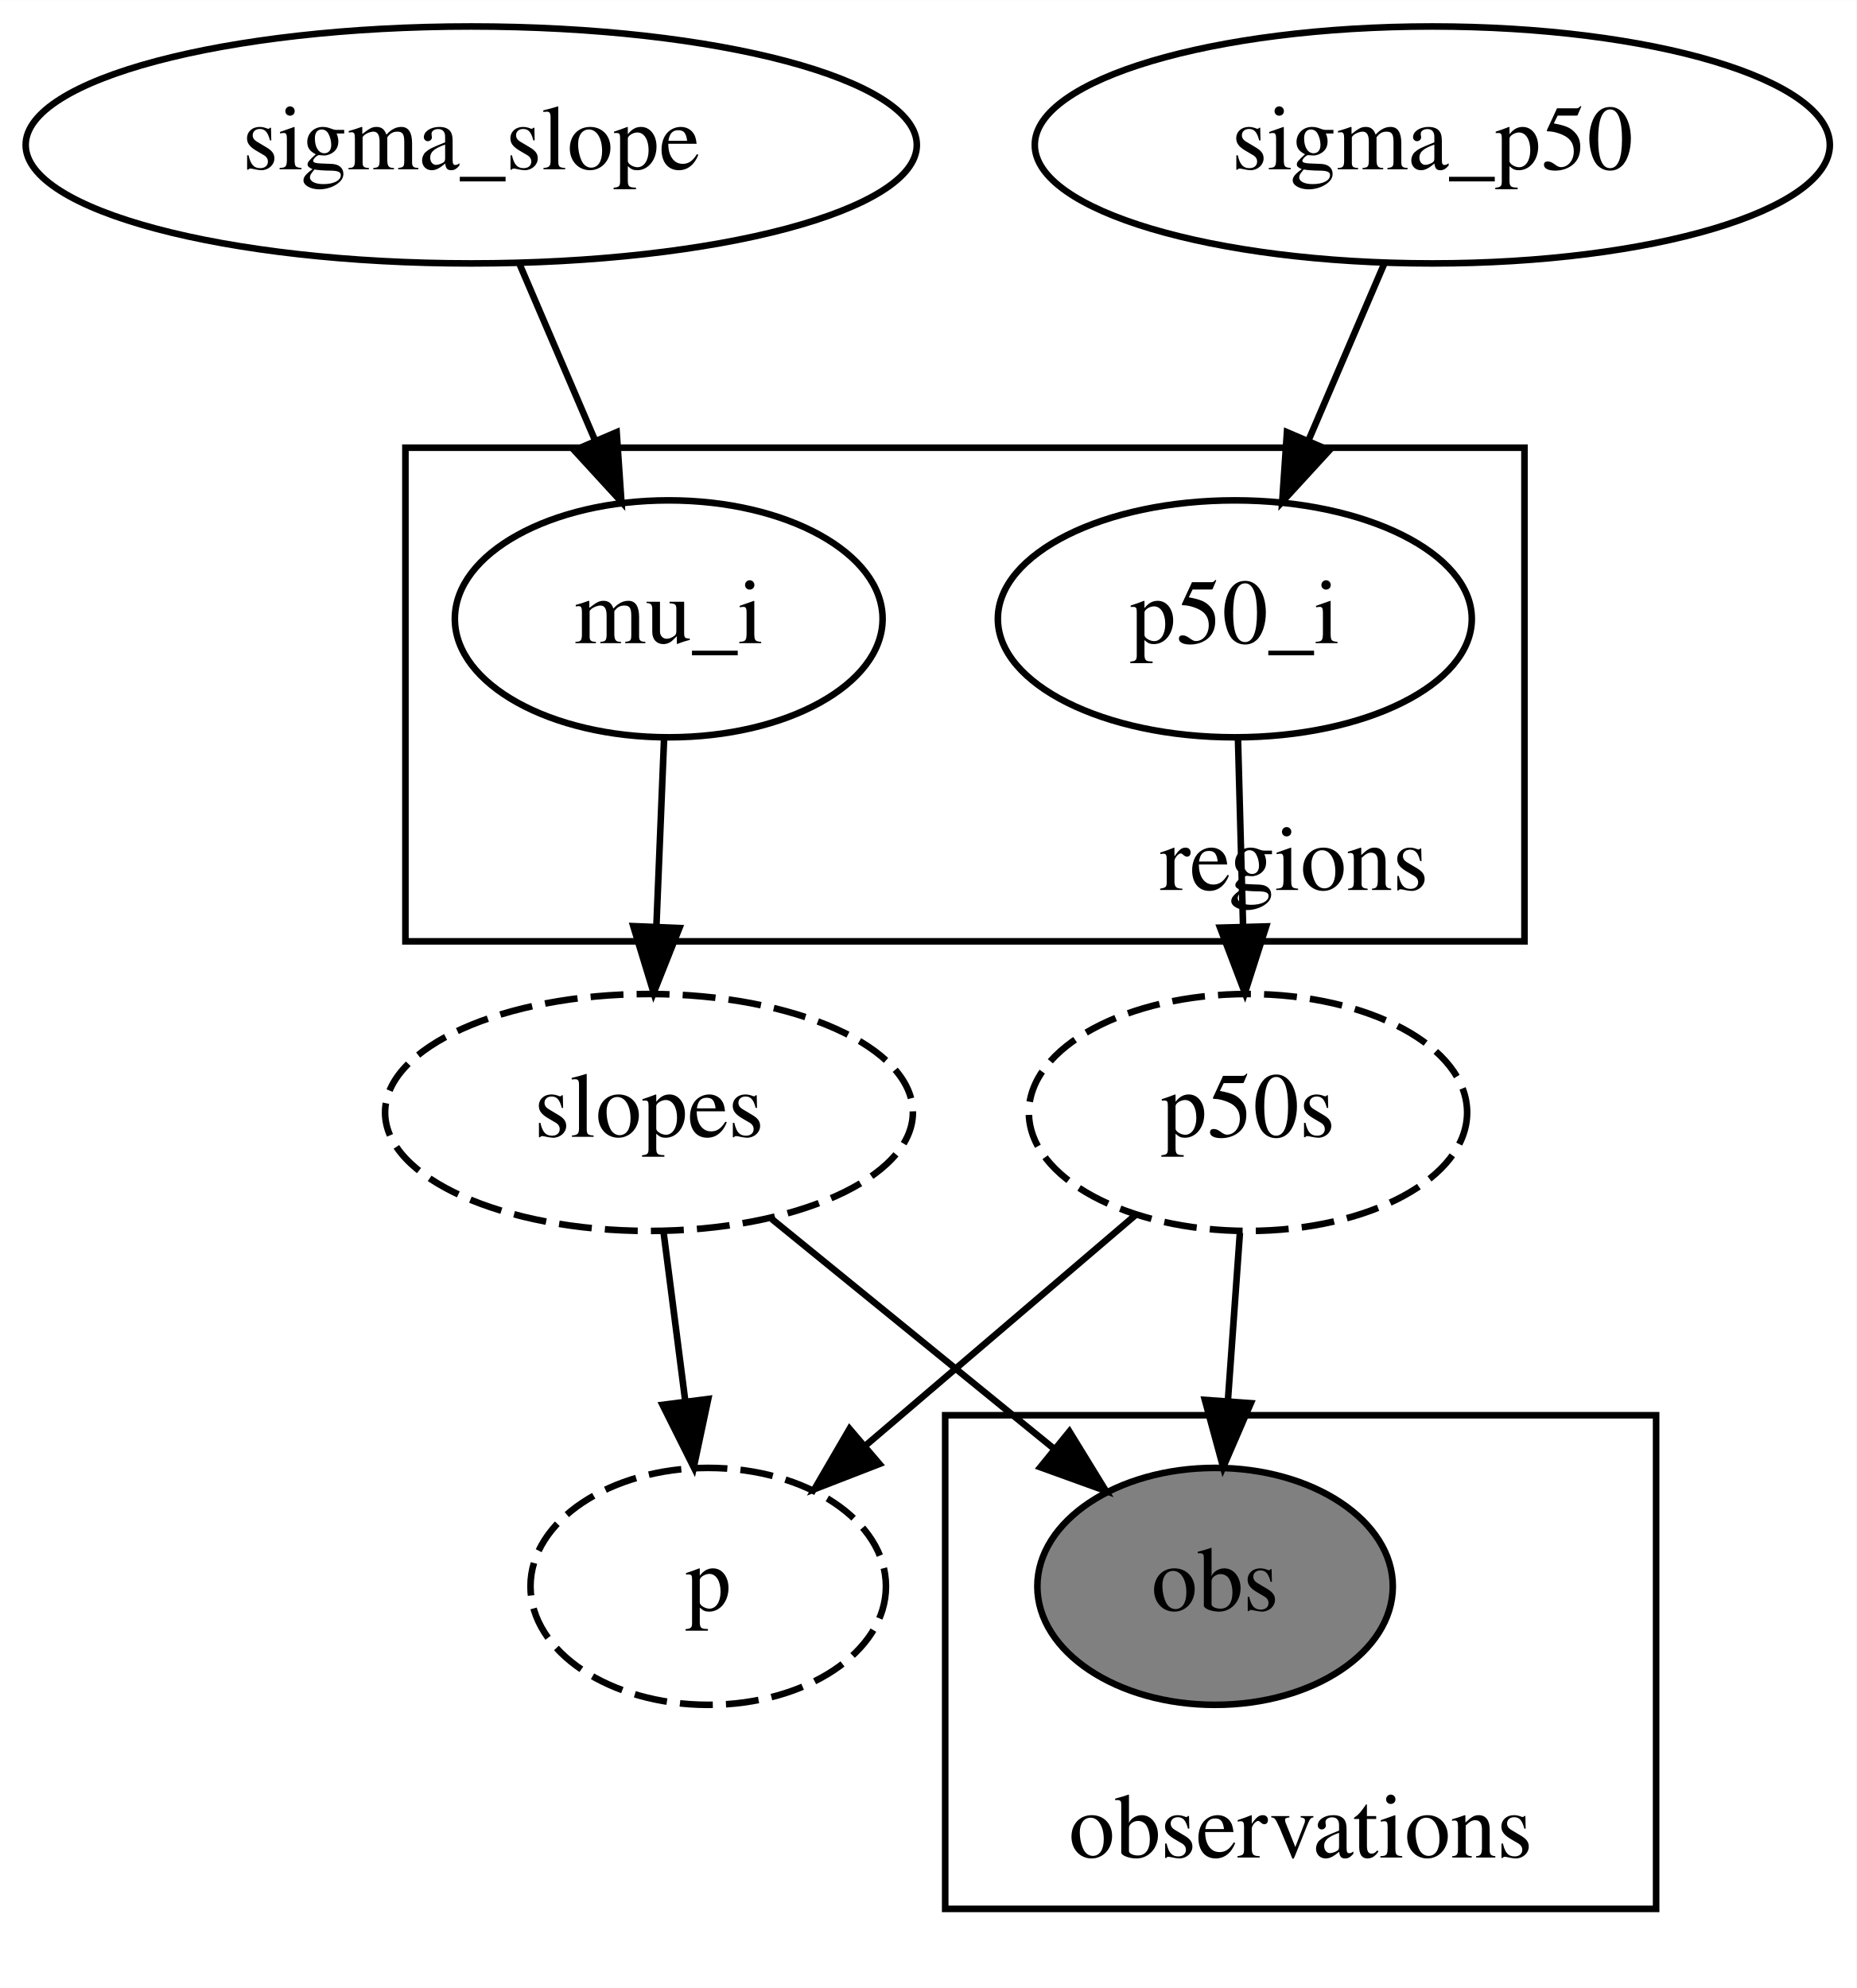
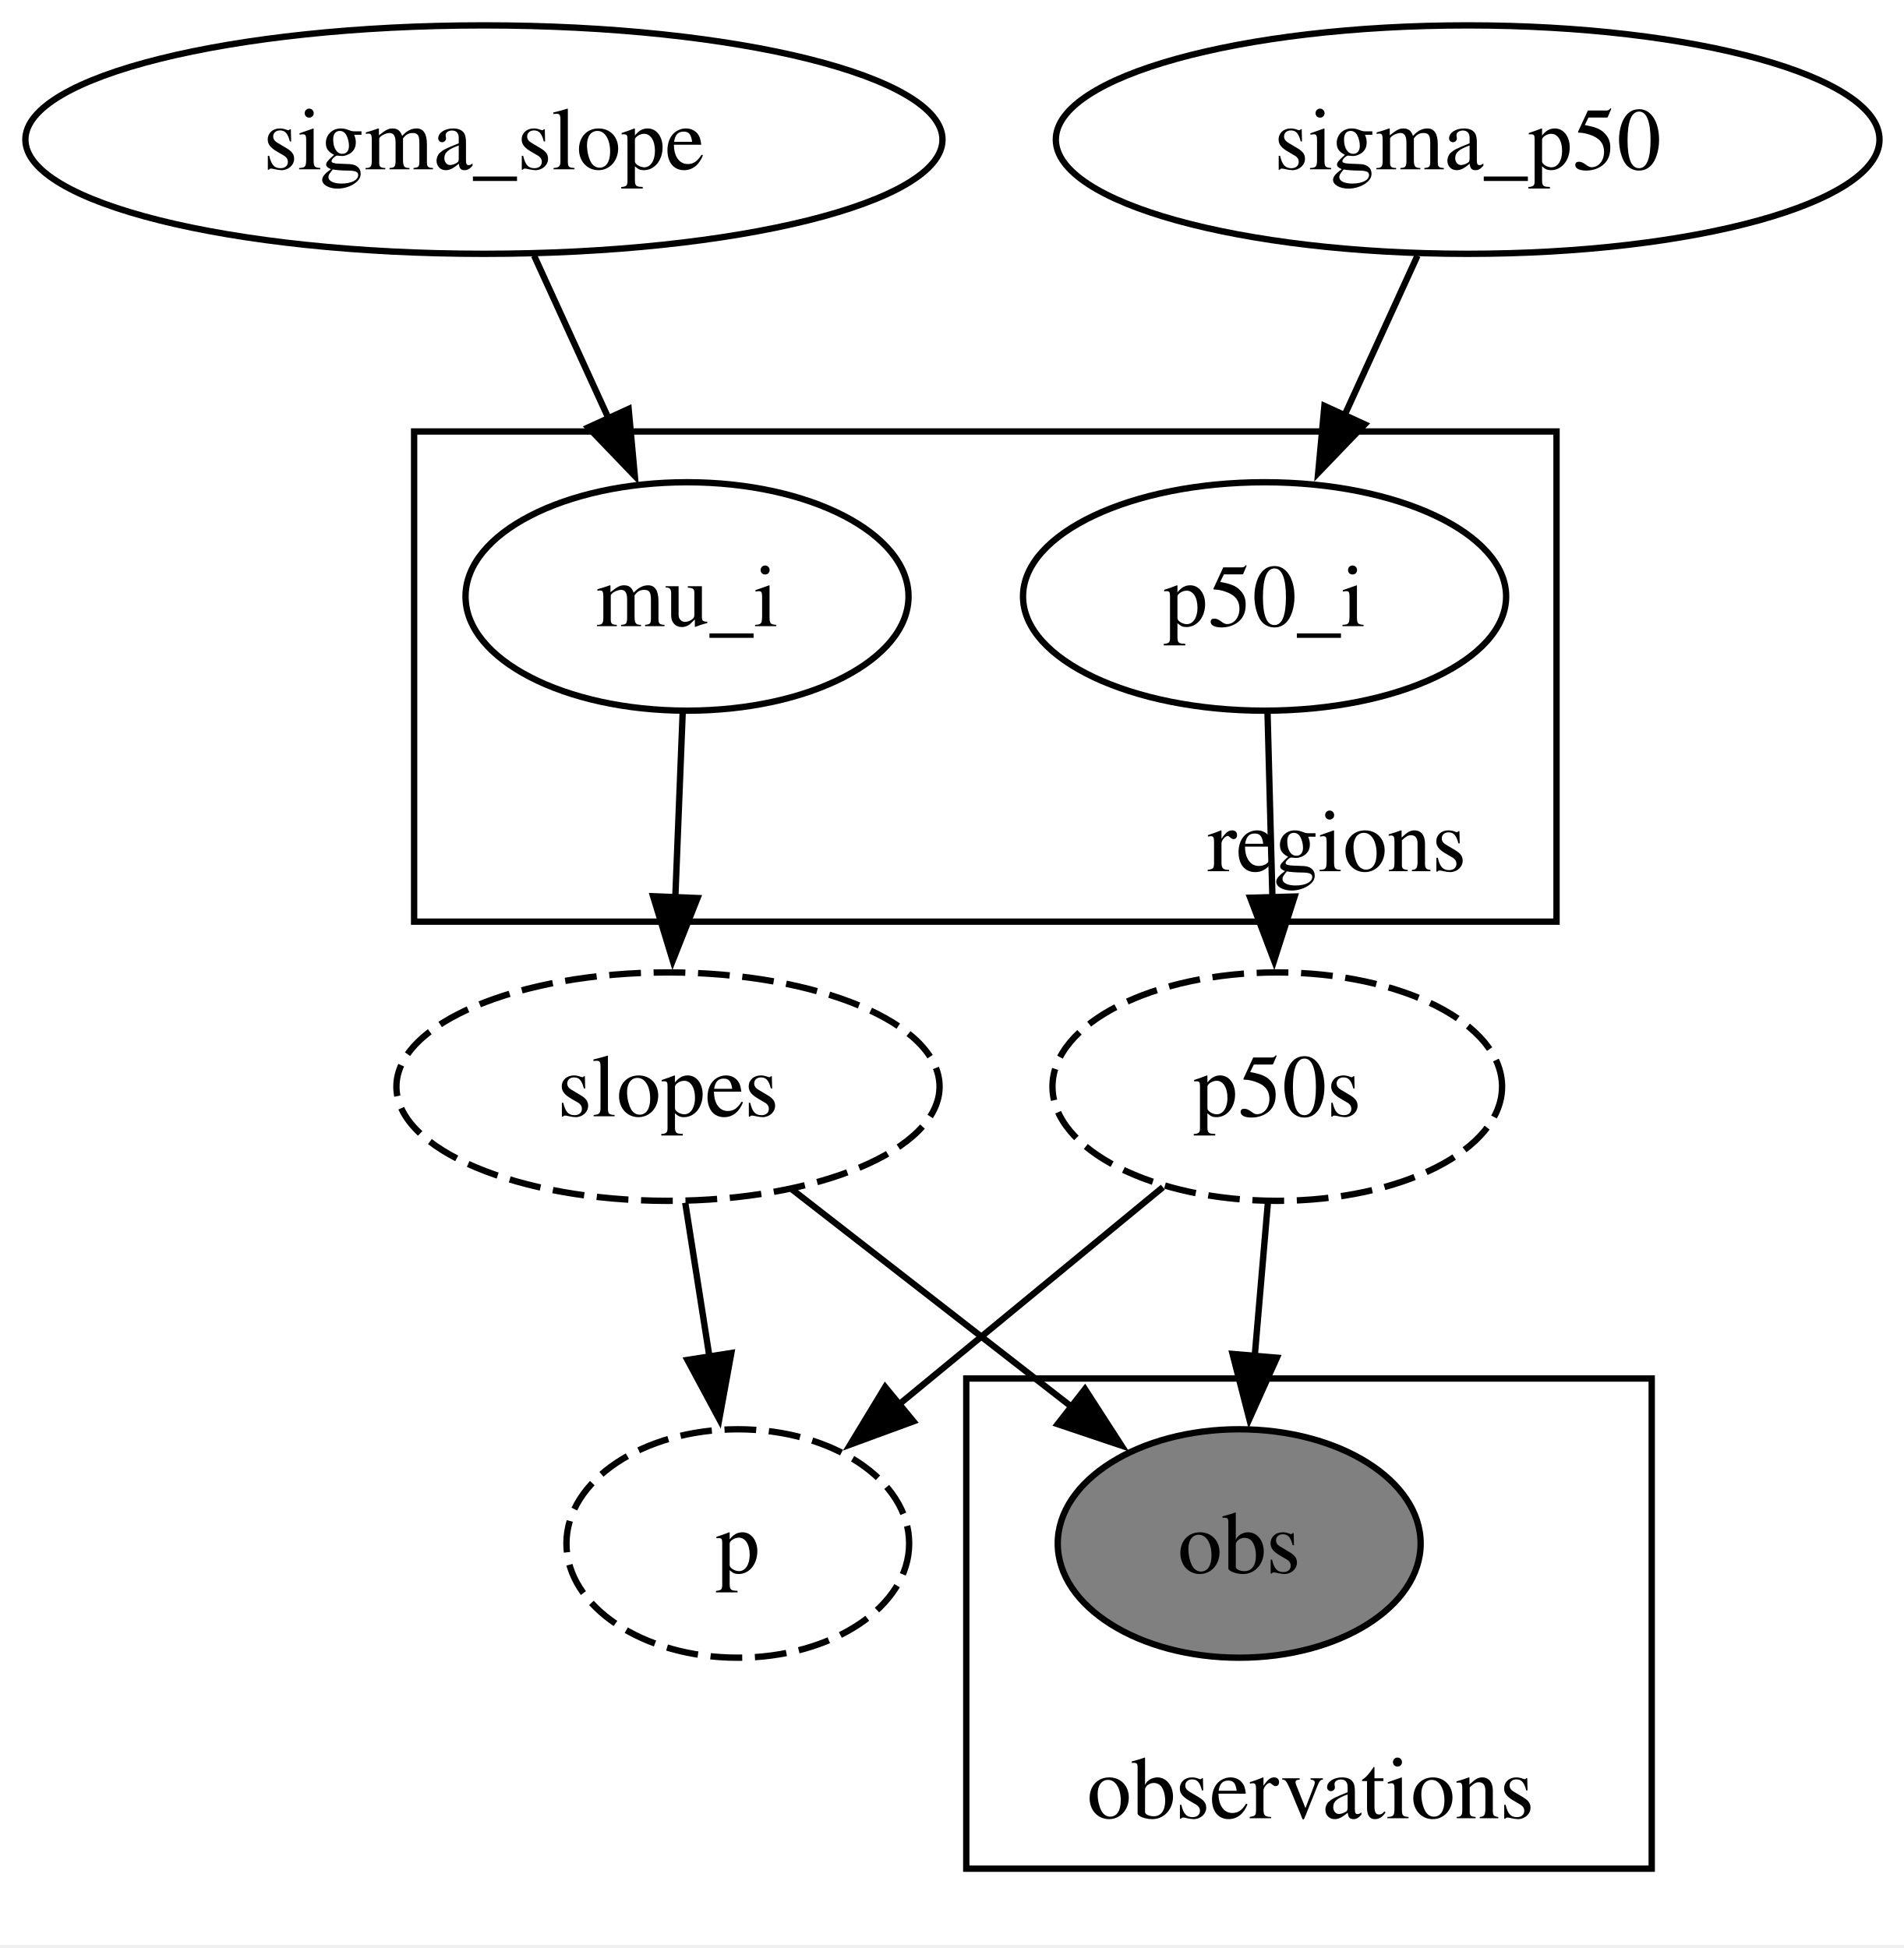
- <svg xmlns="http://www.w3.org/2000/svg" width="282pt" height="302pt" viewBox="0.00 0.00 282.04 302.00">
-   <g id="graph0" class="graph" transform="scale(1 1) rotate(0) translate(4 298)">
-     <polygon fill="white" stroke="transparent" points="-4,4 -4,-298 278.04,-298 278.04,4 -4,4" />
+ <svg xmlns="http://www.w3.org/2000/svg" width="300pt" height="307pt" viewBox="0.00 0.00 300.00 307.00">
+   <g id="graph0" class="graph" transform="scale(1 1) rotate(0) translate(4 302.5)">
+     <polygon fill="white" stroke="none" points="-4,4 -4,-302.5 296.14,-302.5 296.14,4 -4,4" />
    <g id="clust1" class="cluster">
-       <polygon fill="none" stroke="black" points="57.59,-155 57.59,-230 227.59,-230 227.59,-155 57.59,-155" />
-       <text text-anchor="middle" x="192.59" y="-162.8" font-family="Times,serif" font-size="14.00">regions</text>
+       <polygon fill="none" stroke="black" points="61.25,-157.25 61.25,-234.5 241.25,-234.5 241.25,-157.25 61.25,-157.25" />
+       <text xml:space="preserve" text-anchor="middle" x="206.63" y="-165.2" font-family="Times,serif" font-size="14.00">regions</text>
    </g>
    <g id="clust2" class="cluster">
-       <polygon fill="none" stroke="black" points="139.59,-8 139.59,-83 247.59,-83 247.59,-8 139.59,-8" />
-       <text text-anchor="middle" x="193.59" y="-15.8" font-family="Times,serif" font-size="14.00">observations</text>
+       <polygon fill="none" stroke="black" points="148.25,-8 148.25,-85.25 256.25,-85.25 256.25,-8 148.25,-8" />
+       <text xml:space="preserve" text-anchor="middle" x="202.5" y="-15.95" font-family="Times,serif" font-size="14.00">observations</text>
    </g>
    <g id="node1" class="node">
-       <ellipse fill="white" stroke="black" cx="67.59" cy="-276" rx="67.69" ry="18" />
-       <text text-anchor="middle" x="67.59" y="-272.3" font-family="Times,serif" font-size="14.00">sigma_slope</text>
+       <ellipse fill="white" stroke="black" cx="72.25" cy="-280.5" rx="72.25" ry="18" />
+       <text xml:space="preserve" text-anchor="middle" x="72.25" y="-275.82" font-family="Times,serif" font-size="14.00">sigma_slope</text>
    </g>
    <g id="node6" class="node">
-       <ellipse fill="white" stroke="black" cx="97.59" cy="-204" rx="32.49" ry="18" />
-       <text text-anchor="middle" x="97.59" y="-200.3" font-family="Times,serif" font-size="14.00">mu_i</text>
+       <ellipse fill="white" stroke="black" cx="104.25" cy="-208.5" rx="34.9" ry="18" />
+       <text xml:space="preserve" text-anchor="middle" x="104.25" y="-203.82" font-family="Times,serif" font-size="14.00">mu_i</text>
    </g>
    <g id="edge1" class="edge">
-       <path fill="none" stroke="black" d="M74.86,-258.05C78.32,-249.97 82.54,-240.12 86.4,-231.11" />
-       <polygon fill="black" stroke="black" points="89.68,-232.36 90.4,-221.79 83.24,-229.6 89.68,-232.36" />
+       <path fill="none" stroke="black" d="M80.16,-262.2C83.7,-254.45 87.96,-245.14 91.9,-236.52" />
+       <polygon fill="black" stroke="black" points="95.05,-238.05 96.02,-227.5 88.68,-235.14 95.05,-238.05" />
    </g>
    <g id="node2" class="node">
-       <ellipse fill="white" stroke="black" cx="213.59" cy="-276" rx="60.39" ry="18" />
-       <text text-anchor="middle" x="213.59" y="-272.3" font-family="Times,serif" font-size="14.00">sigma_p50</text>
+       <ellipse fill="white" stroke="black" cx="227.25" cy="-280.5" rx="64.89" ry="18" />
+       <text xml:space="preserve" text-anchor="middle" x="227.25" y="-275.82" font-family="Times,serif" font-size="14.00">sigma_p50</text>
    </g>
    <g id="node7" class="node">
-       <ellipse fill="white" stroke="black" cx="183.59" cy="-204" rx="36" ry="18" />
-       <text text-anchor="middle" x="183.59" y="-200.3" font-family="Times,serif" font-size="14.00">p50_i</text>
+       <ellipse fill="white" stroke="black" cx="195.25" cy="-208.5" rx="38.06" ry="18" />
+       <text xml:space="preserve" text-anchor="middle" x="195.25" y="-203.82" font-family="Times,serif" font-size="14.00">p50_i</text>
    </g>
    <g id="edge2" class="edge">
-       <path fill="none" stroke="black" d="M206.33,-258.05C202.87,-249.97 198.65,-240.12 194.78,-231.11" />
-       <polygon fill="black" stroke="black" points="197.95,-229.6 190.79,-221.79 191.51,-232.36 197.95,-229.6" />
+       <path fill="none" stroke="black" d="M219.34,-262.2C215.85,-254.57 211.67,-245.42 207.78,-236.9" />
+       <polygon fill="black" stroke="black" points="211.04,-235.62 203.7,-227.98 204.68,-238.53 211.04,-235.62" />
    </g>
    <g id="node3" class="node">
-       <ellipse fill="white" stroke="black" stroke-dasharray="5,2" cx="94.59" cy="-129" rx="40.09" ry="18" />
-       <text text-anchor="middle" x="94.59" y="-125.3" font-family="Times,serif" font-size="14.00">slopes</text>
+       <ellipse fill="white" stroke="black" stroke-dasharray="5,2" cx="101.25" cy="-131.25" rx="42.79" ry="18" />
+       <text xml:space="preserve" text-anchor="middle" x="101.25" y="-126.58" font-family="Times,serif" font-size="14.00">slopes</text>
    </g>
    <g id="node5" class="node">
-       <ellipse fill="white" stroke="black" stroke-dasharray="5,2" cx="103.59" cy="-57" rx="27" ry="18" />
-       <text text-anchor="middle" x="103.59" y="-53.3" font-family="Times,serif" font-size="14.00">p</text>
+       <ellipse fill="white" stroke="black" stroke-dasharray="5,2" cx="112.25" cy="-59.25" rx="27" ry="18" />
+       <text xml:space="preserve" text-anchor="middle" x="112.25" y="-54.58" font-family="Times,serif" font-size="14.00">p</text>
    </g>
    <g id="edge5" class="edge">
-       <path fill="none" stroke="black" d="M96.82,-110.7C97.81,-102.98 99,-93.71 100.11,-85.11" />
-       <polygon fill="black" stroke="black" points="103.59,-85.47 101.39,-75.1 96.65,-84.58 103.59,-85.47" />
+       <path fill="none" stroke="black" d="M103.97,-112.95C105.13,-105.57 106.51,-96.77 107.81,-88.5" />
+       <polygon fill="black" stroke="black" points="111.23,-89.27 109.33,-78.85 104.32,-88.18 111.23,-89.27" />
    </g>
    <g id="node8" class="node">
-       <ellipse fill="grey" stroke="black" cx="180.59" cy="-57" rx="27" ry="18" />
-       <text text-anchor="middle" x="180.59" y="-53.3" font-family="Times,serif" font-size="14.00">obs</text>
+       <ellipse fill="grey" stroke="black" cx="191.25" cy="-59.25" rx="28.59" ry="18" />
+       <text xml:space="preserve" text-anchor="middle" x="191.25" y="-54.58" font-family="Times,serif" font-size="14.00">obs</text>
    </g>
    <g id="edge7" class="edge">
-       <path fill="none" stroke="black" d="M113.25,-112.81C125.77,-102.62 142.4,-89.09 155.99,-78.02" />
-       <polygon fill="black" stroke="black" points="158.46,-80.53 164,-71.5 154.04,-75.1 158.46,-80.53" />
+       <path fill="none" stroke="black" d="M120.78,-115.06C133.76,-104.97 150.95,-91.6 165.1,-80.59" />
+       <polygon fill="black" stroke="black" points="166.95,-83.58 172.7,-74.68 162.65,-78.06 166.95,-83.58" />
    </g>
    <g id="node4" class="node">
-       <ellipse fill="white" stroke="black" stroke-dasharray="5,2" cx="185.59" cy="-129" rx="33.29" ry="18" />
-       <text text-anchor="middle" x="185.59" y="-125.3" font-family="Times,serif" font-size="14.00">p50s</text>
+       <ellipse fill="white" stroke="black" stroke-dasharray="5,2" cx="197.25" cy="-131.25" rx="35.42" ry="18" />
+       <text xml:space="preserve" text-anchor="middle" x="197.25" y="-126.58" font-family="Times,serif" font-size="14.00">p50s</text>
    </g>
    <g id="edge6" class="edge">
-       <path fill="none" stroke="black" d="M168.6,-113.5C156.72,-103.35 140.67,-89.65 127.5,-78.4" />
-       <polygon fill="black" stroke="black" points="129.6,-75.6 119.73,-71.77 125.06,-80.93 129.6,-75.6" />
+       <path fill="none" stroke="black" d="M179.23,-115.4C167.11,-105.43 150.97,-92.13 137.57,-81.1" />
+       <polygon fill="black" stroke="black" points="139.92,-78.5 129.98,-74.85 135.47,-83.91 139.92,-78.5" />
    </g>
    <g id="edge8" class="edge">
-       <path fill="none" stroke="black" d="M184.36,-110.7C183.81,-102.98 183.14,-93.71 182.53,-85.11" />
-       <polygon fill="black" stroke="black" points="186.02,-84.83 181.82,-75.1 179.04,-85.33 186.02,-84.83" />
+       <path fill="none" stroke="black" d="M195.77,-112.95C195.14,-105.66 194.4,-96.98 193.7,-88.79" />
+       <polygon fill="black" stroke="black" points="197.19,-88.53 192.85,-78.86 190.21,-89.12 197.19,-88.53" />
    </g>
    <g id="edge3" class="edge">
-       <path fill="none" stroke="black" d="M96.88,-185.7C96.54,-177.25 96.11,-166.87 95.72,-157.37" />
-       <polygon fill="black" stroke="black" points="99.21,-157.02 95.3,-147.18 92.21,-157.31 99.21,-157.02" />
+       <path fill="none" stroke="black" d="M103.56,-190.05C103.21,-181.4 102.79,-170.75 102.4,-160.94" />
+       <polygon fill="black" stroke="black" points="105.9,-160.97 102,-151.12 98.91,-161.25 105.9,-160.97" />
    </g>
    <g id="edge4" class="edge">
-       <path fill="none" stroke="black" d="M184.07,-185.7C184.3,-177.25 184.58,-166.87 184.84,-157.37" />
-       <polygon fill="black" stroke="black" points="188.35,-157.27 185.12,-147.18 181.35,-157.08 188.35,-157.27" />
+       <path fill="none" stroke="black" d="M195.72,-190.05C195.95,-181.4 196.23,-170.75 196.49,-160.94" />
+       <polygon fill="black" stroke="black" points="199.98,-161.21 196.75,-151.12 192.99,-161.02 199.98,-161.21" />
    </g>
  </g>
</svg>
